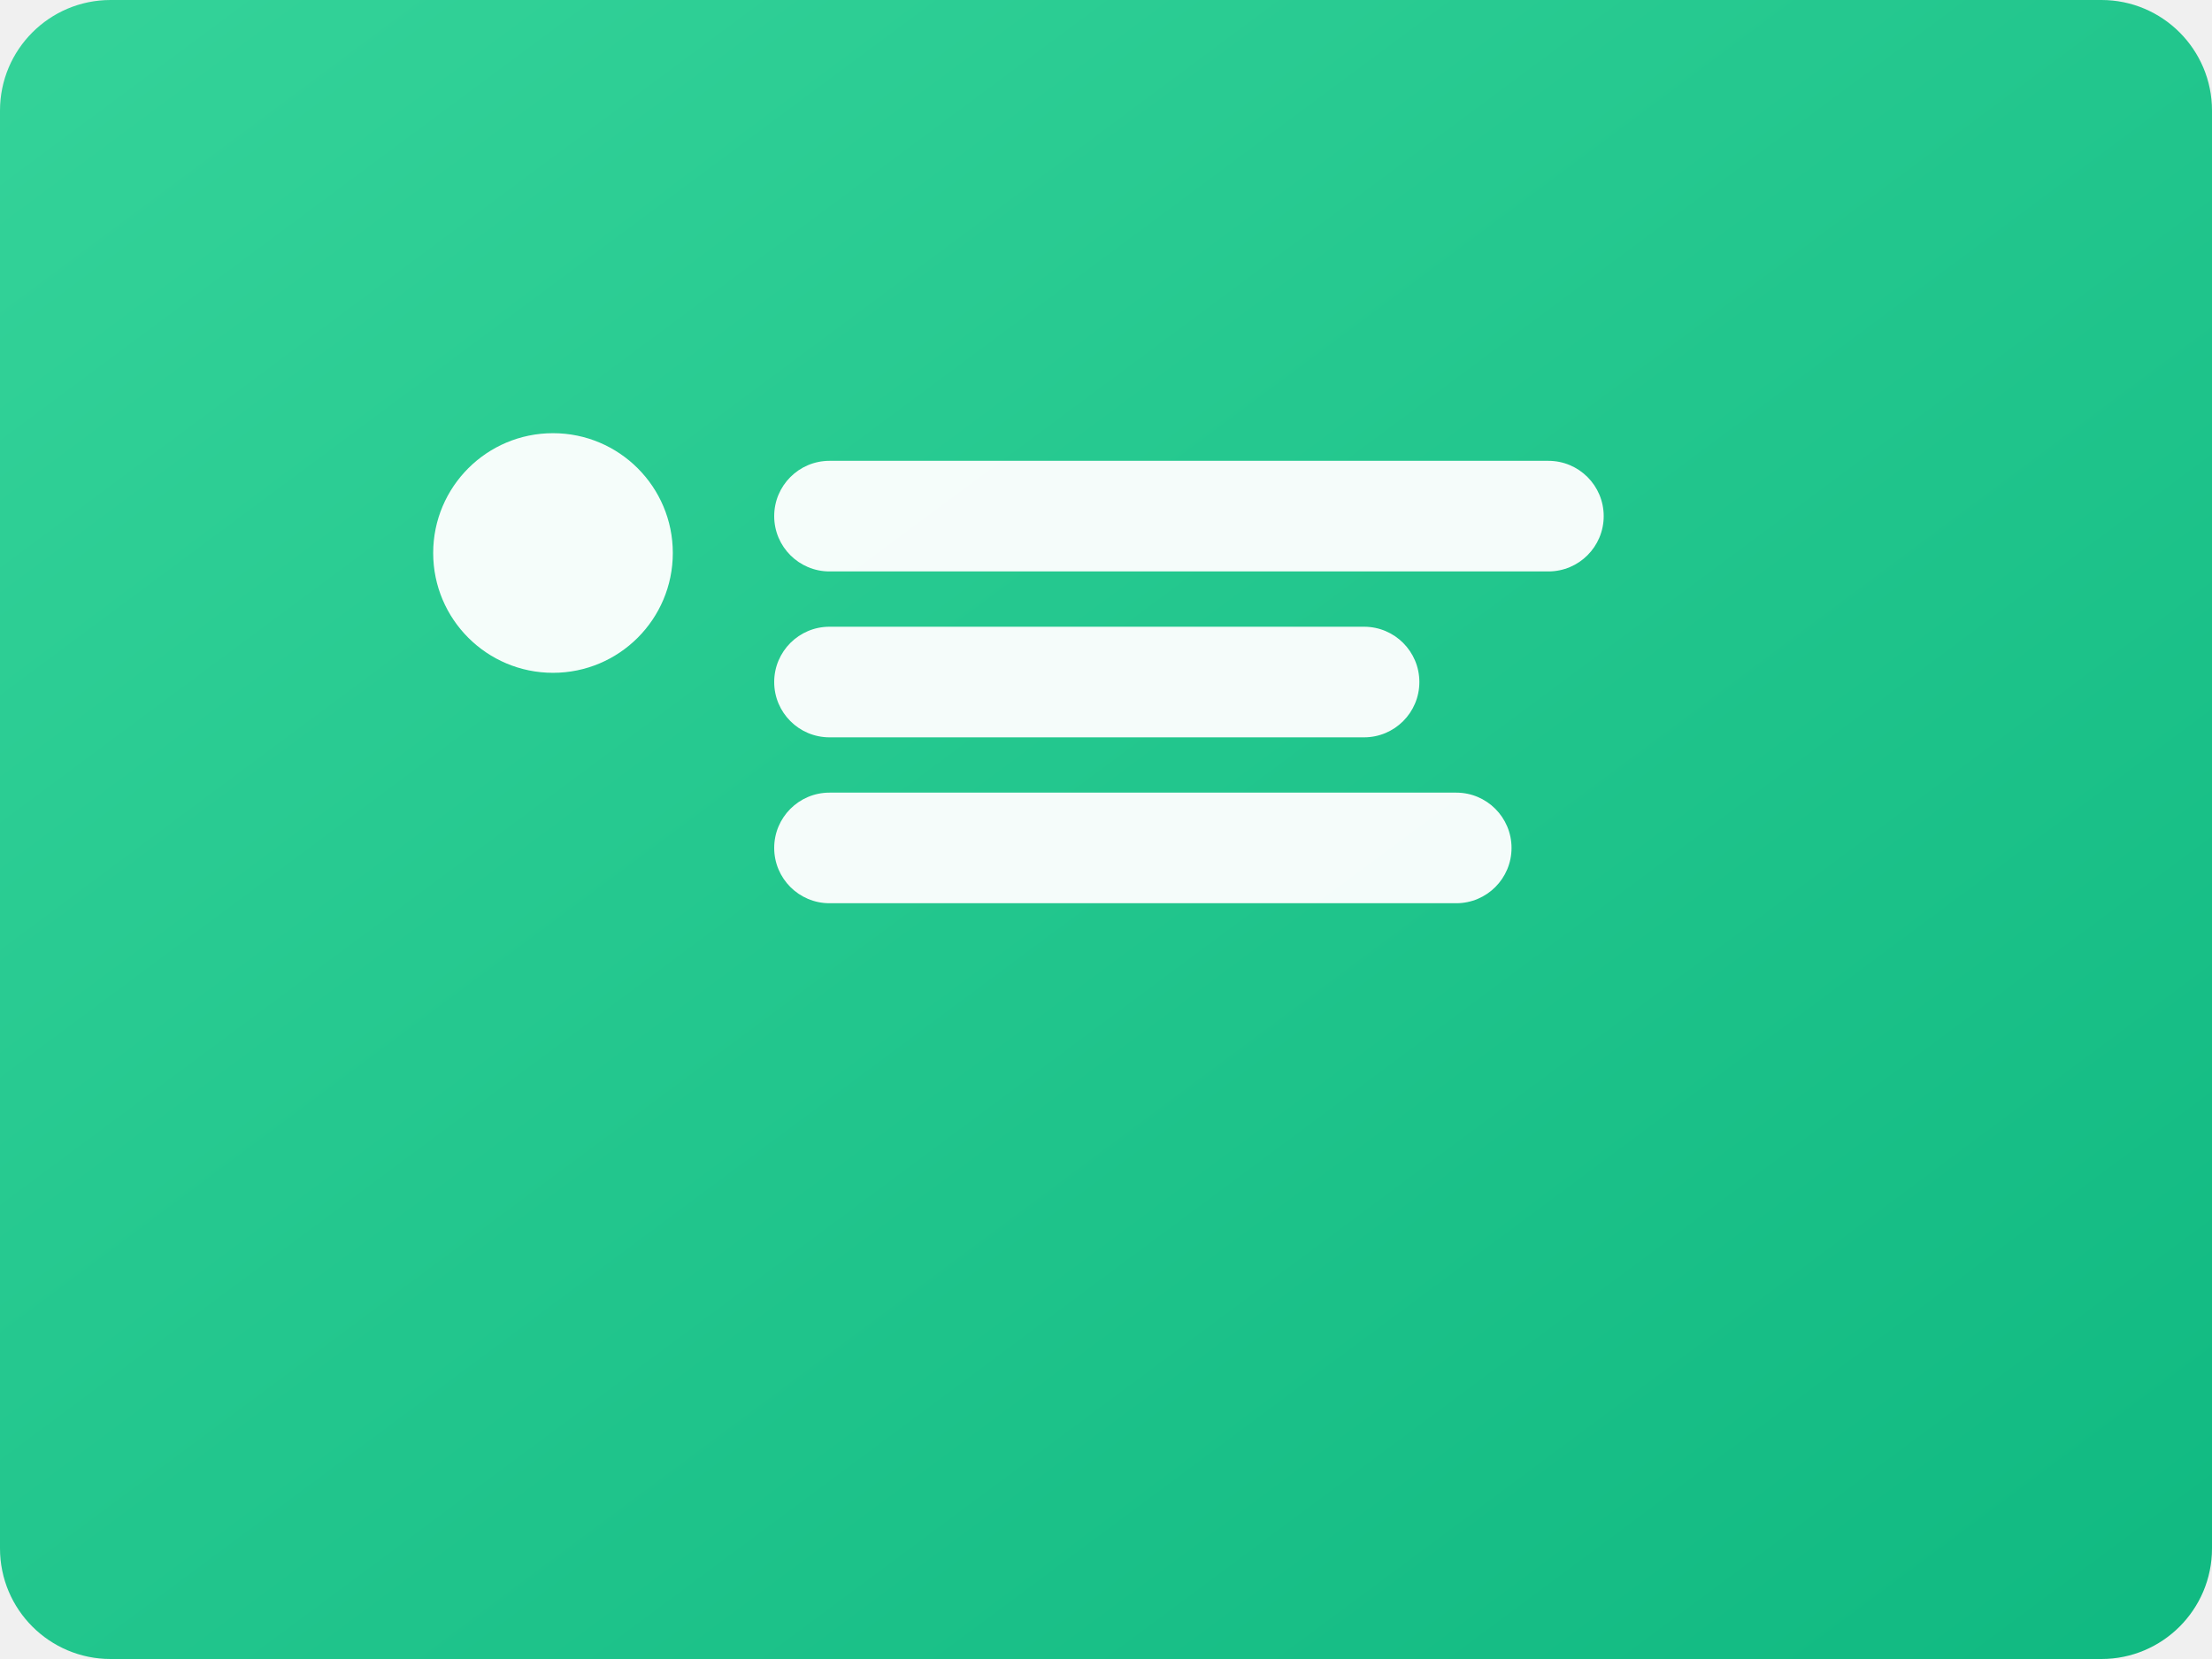
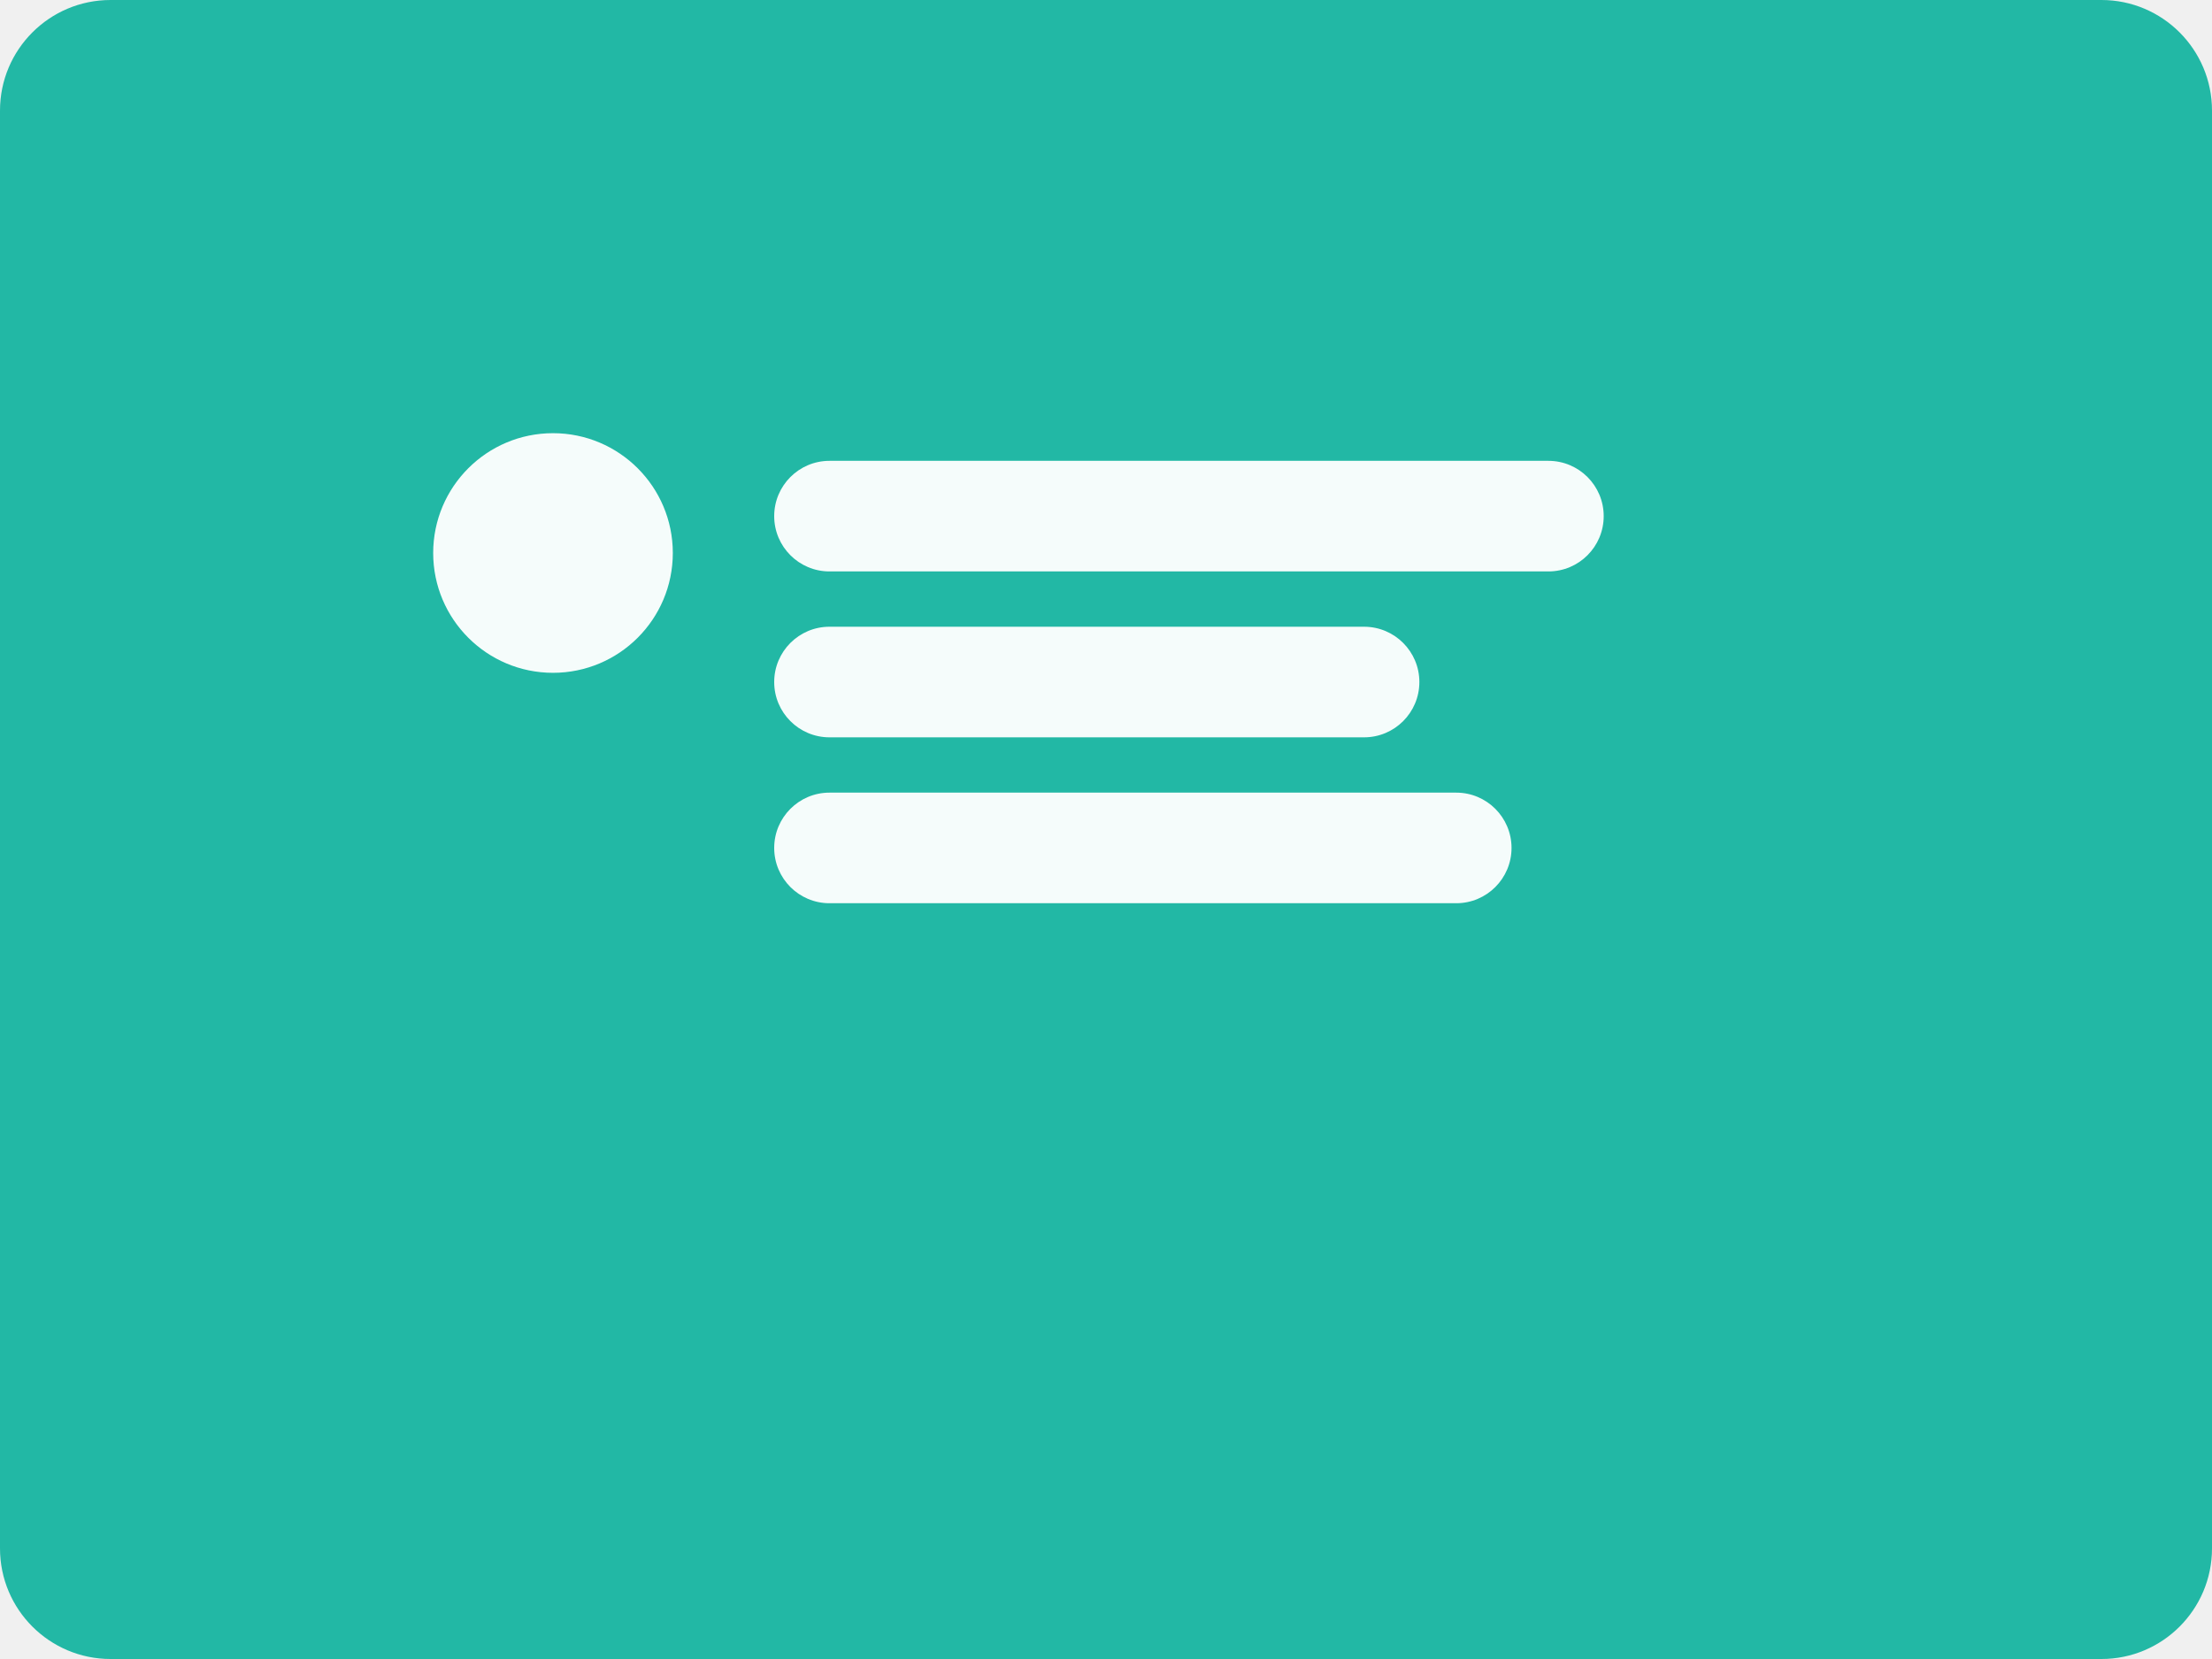
<svg xmlns="http://www.w3.org/2000/svg" viewBox="0 0 480 360">
-   <defs>
-     <linearGradient id="g" x1="0" y1="0" x2="1" y2="1">
-       <stop offset="0" stop-color="#34d399" />
-       <stop offset="1" stop-color="#10b981" />
-     </linearGradient>
-   </defs>
-   <rect width="100%" height="100%" rx="24" fill="url(#g)" />
-   <g fill="white" opacity="0.95">
+   <rect width="100%" height="100%" rx="24" fill="#22b8a5" />
+   <g fill="white" opacity=".95">
    <circle cx="120" cy="120" r="26" />
    <rect x="168" y="100" width="180" height="24" rx="12" />
    <rect x="168" y="136" width="140" height="24" rx="12" />
    <rect x="168" y="172" width="160" height="24" rx="12" />
  </g>
</svg>
